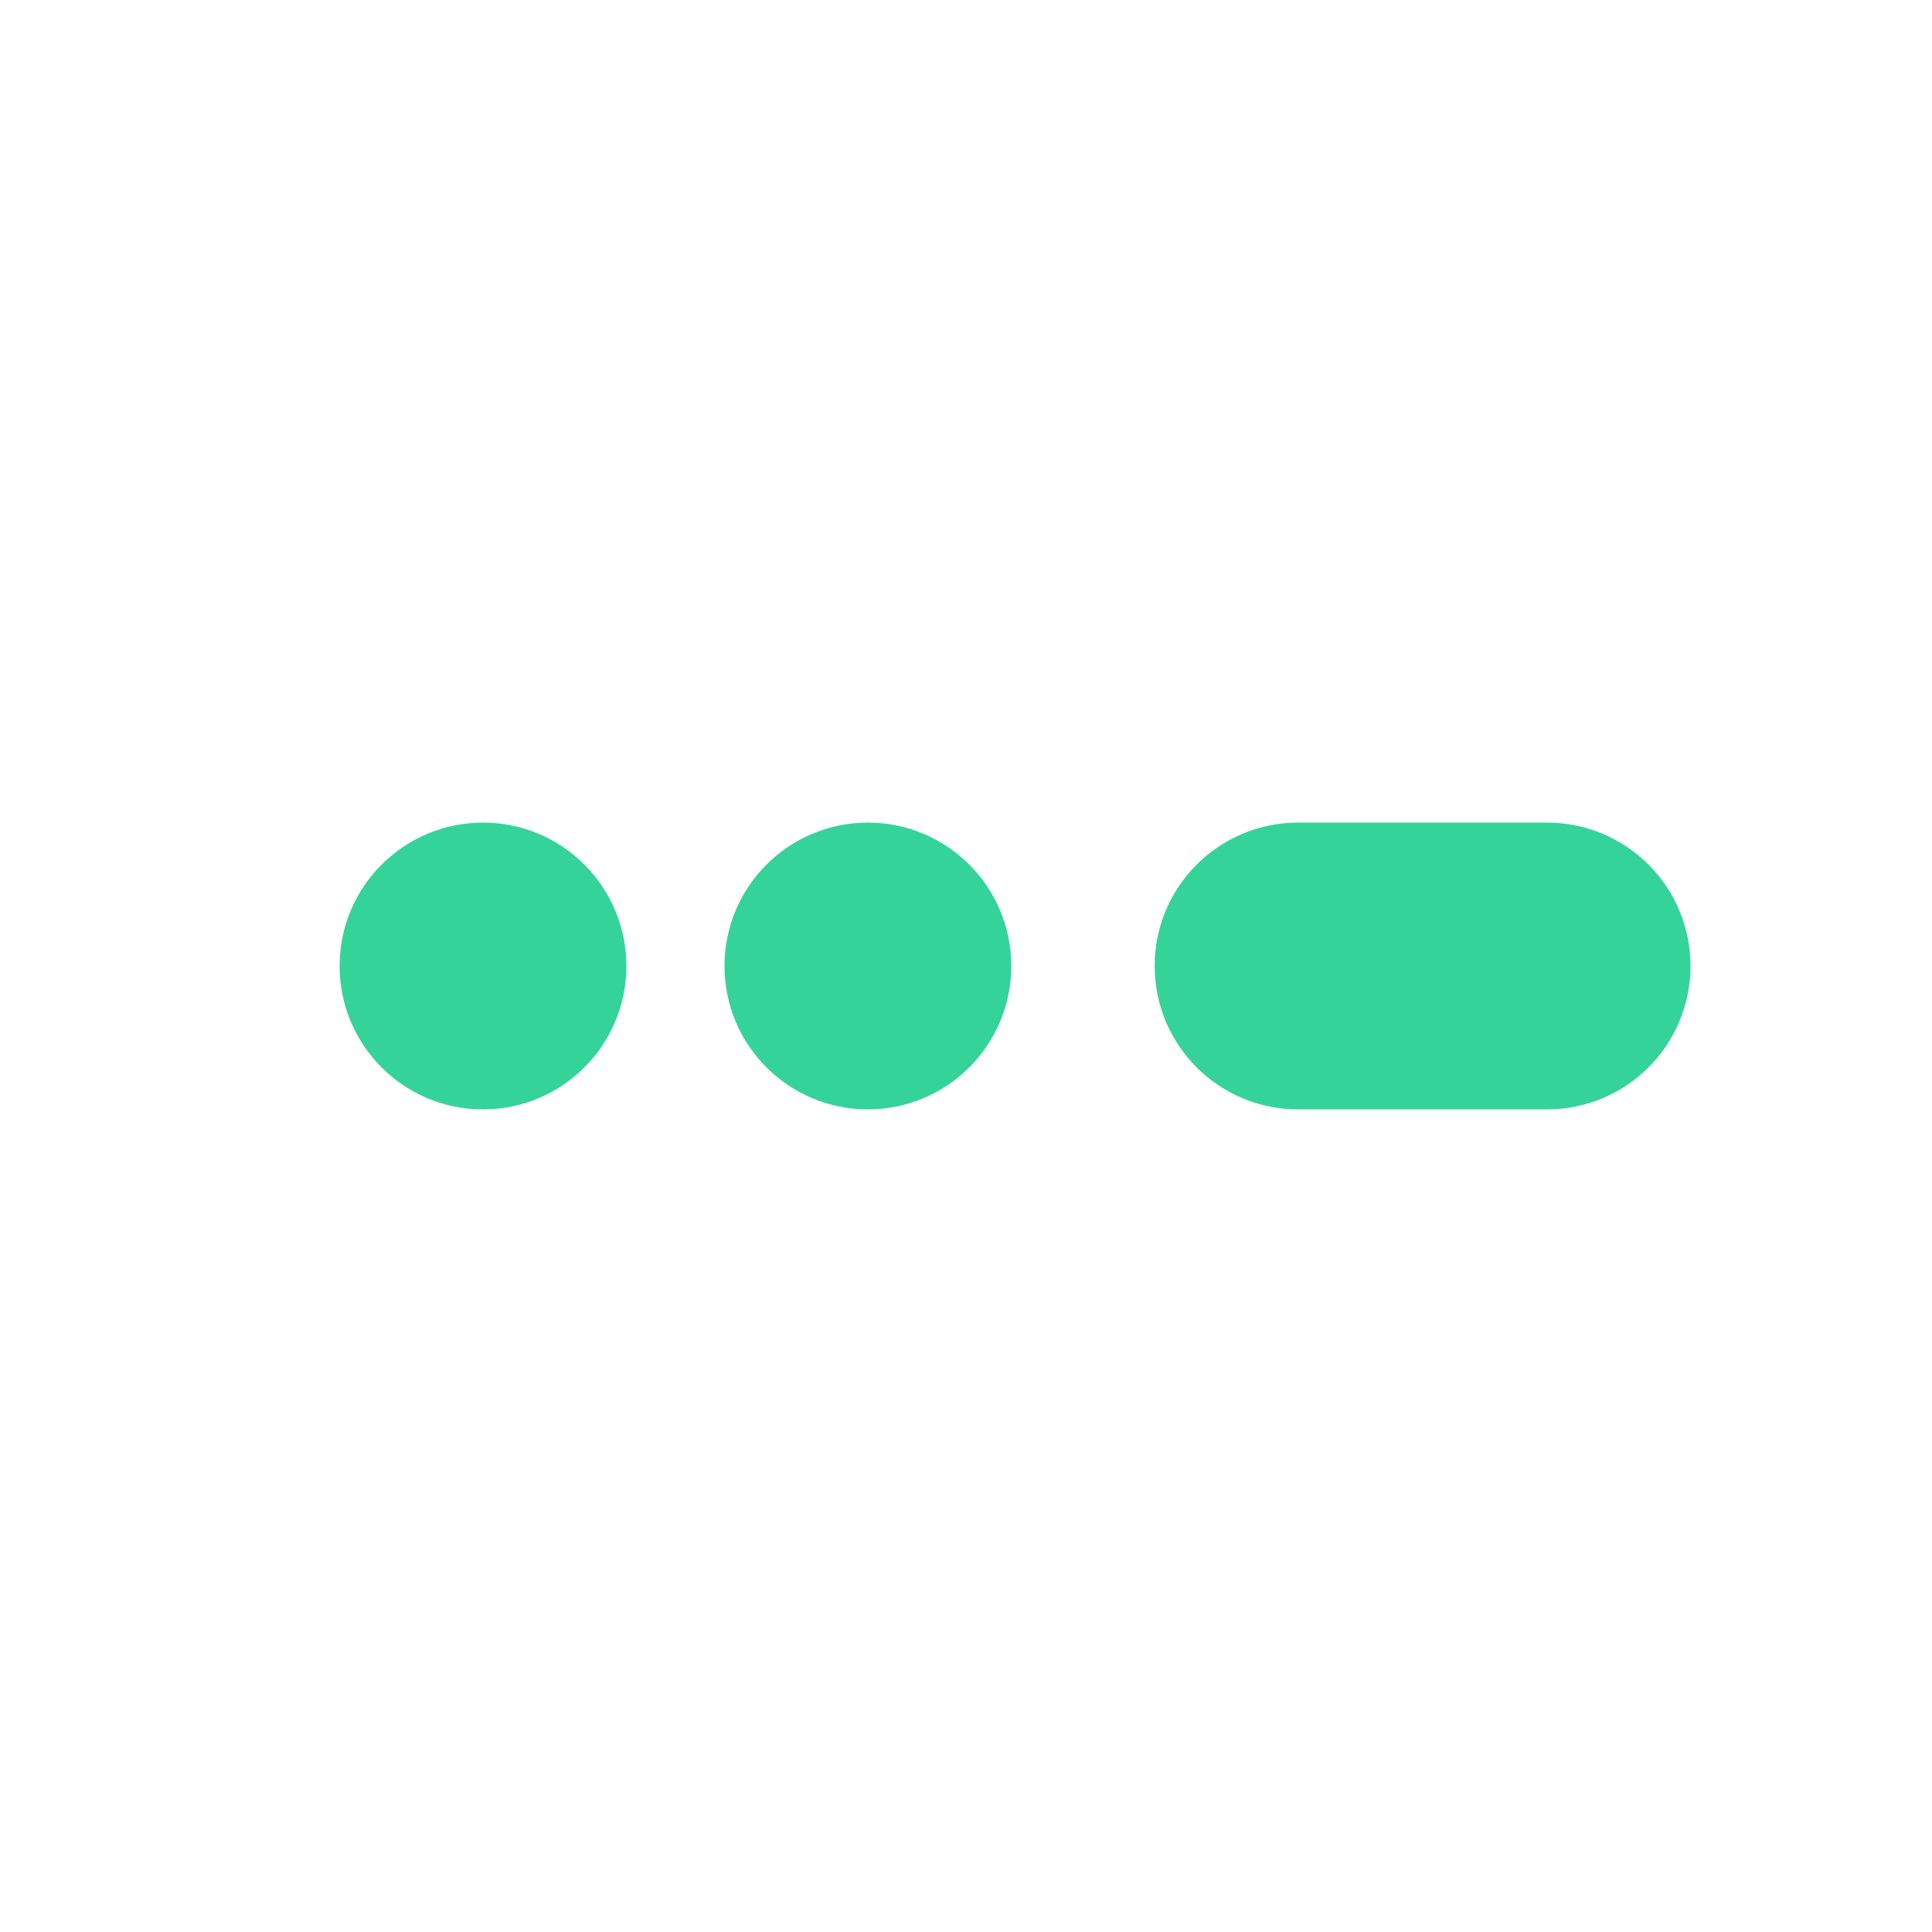
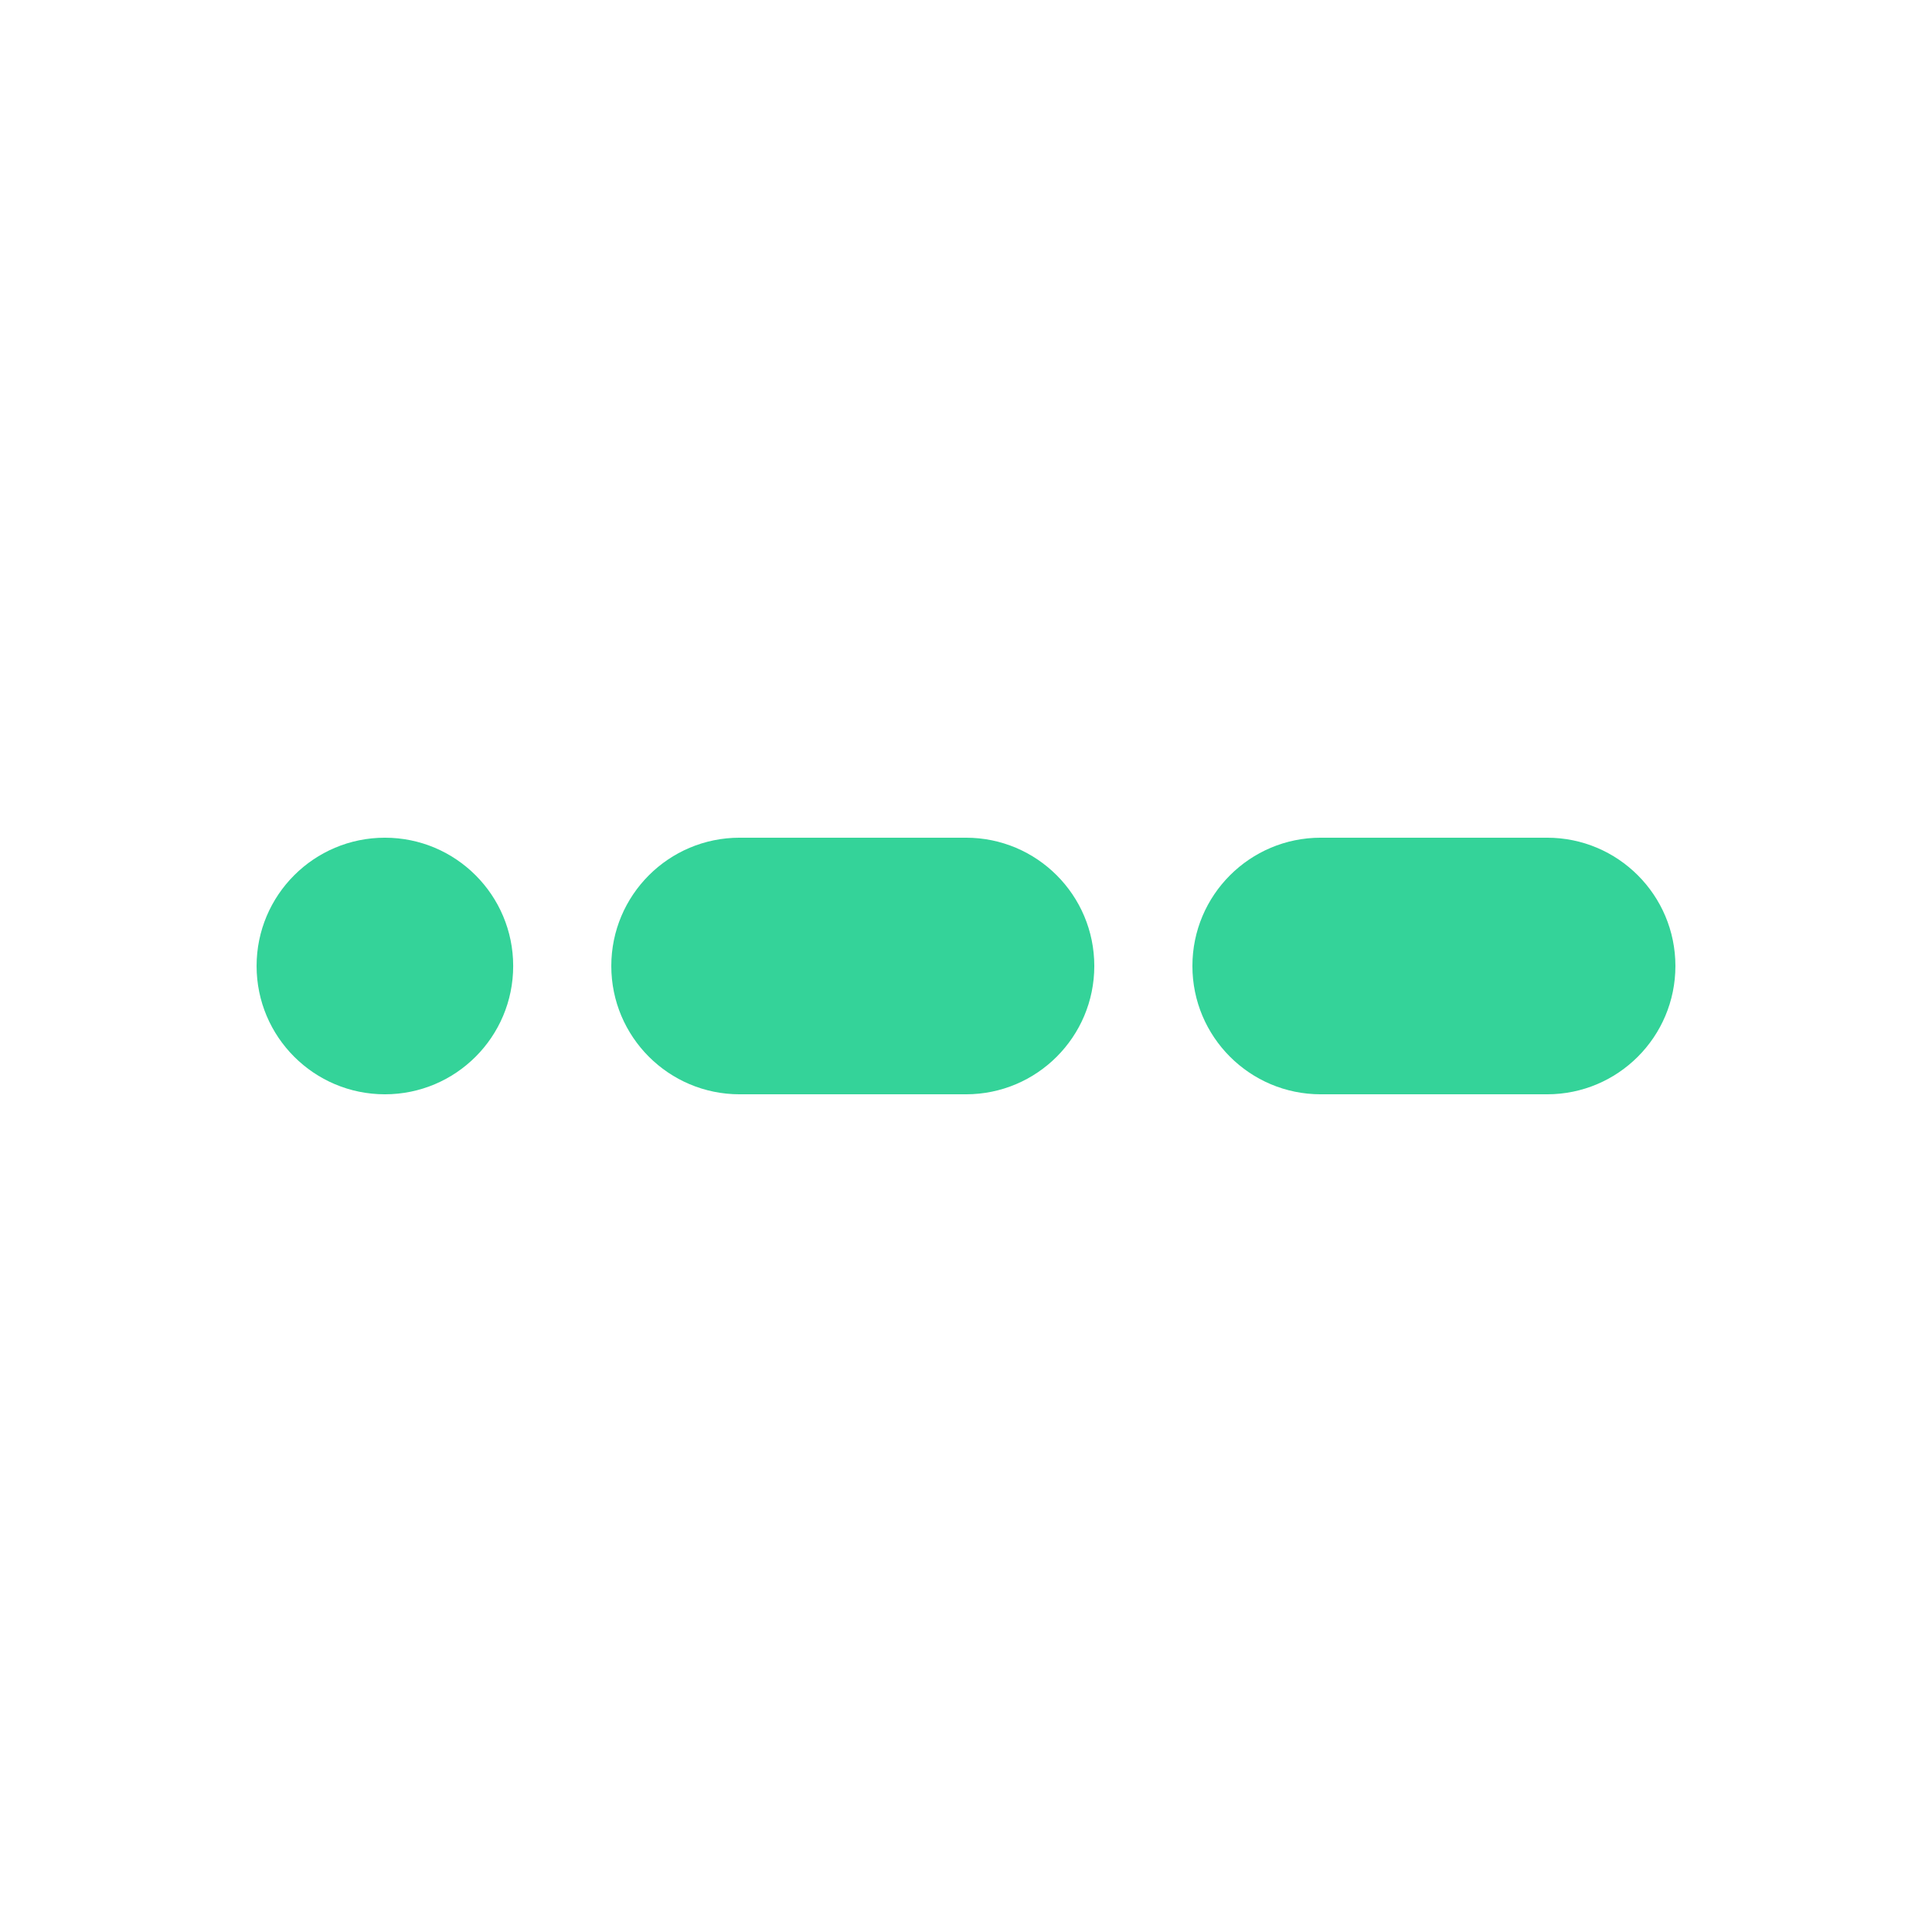
<svg xmlns="http://www.w3.org/2000/svg" viewBox="0 0 512 512">
-   <circle cx="128" cy="256" r="38" fill="#34d399" />
-   <circle cx="230" cy="256" r="38" fill="#34d399" />
-   <rect x="306" y="218" width="142" height="76" rx="38" fill="#34d399" />
+   <circle cx="102" cy="256" r="34" fill="#34d399" />
+   <rect x="162" y="222" width="128" height="68" rx="34" fill="#34d399" />
+   <rect x="316" y="222" width="128" height="68" rx="34" fill="#34d399" />
</svg>
